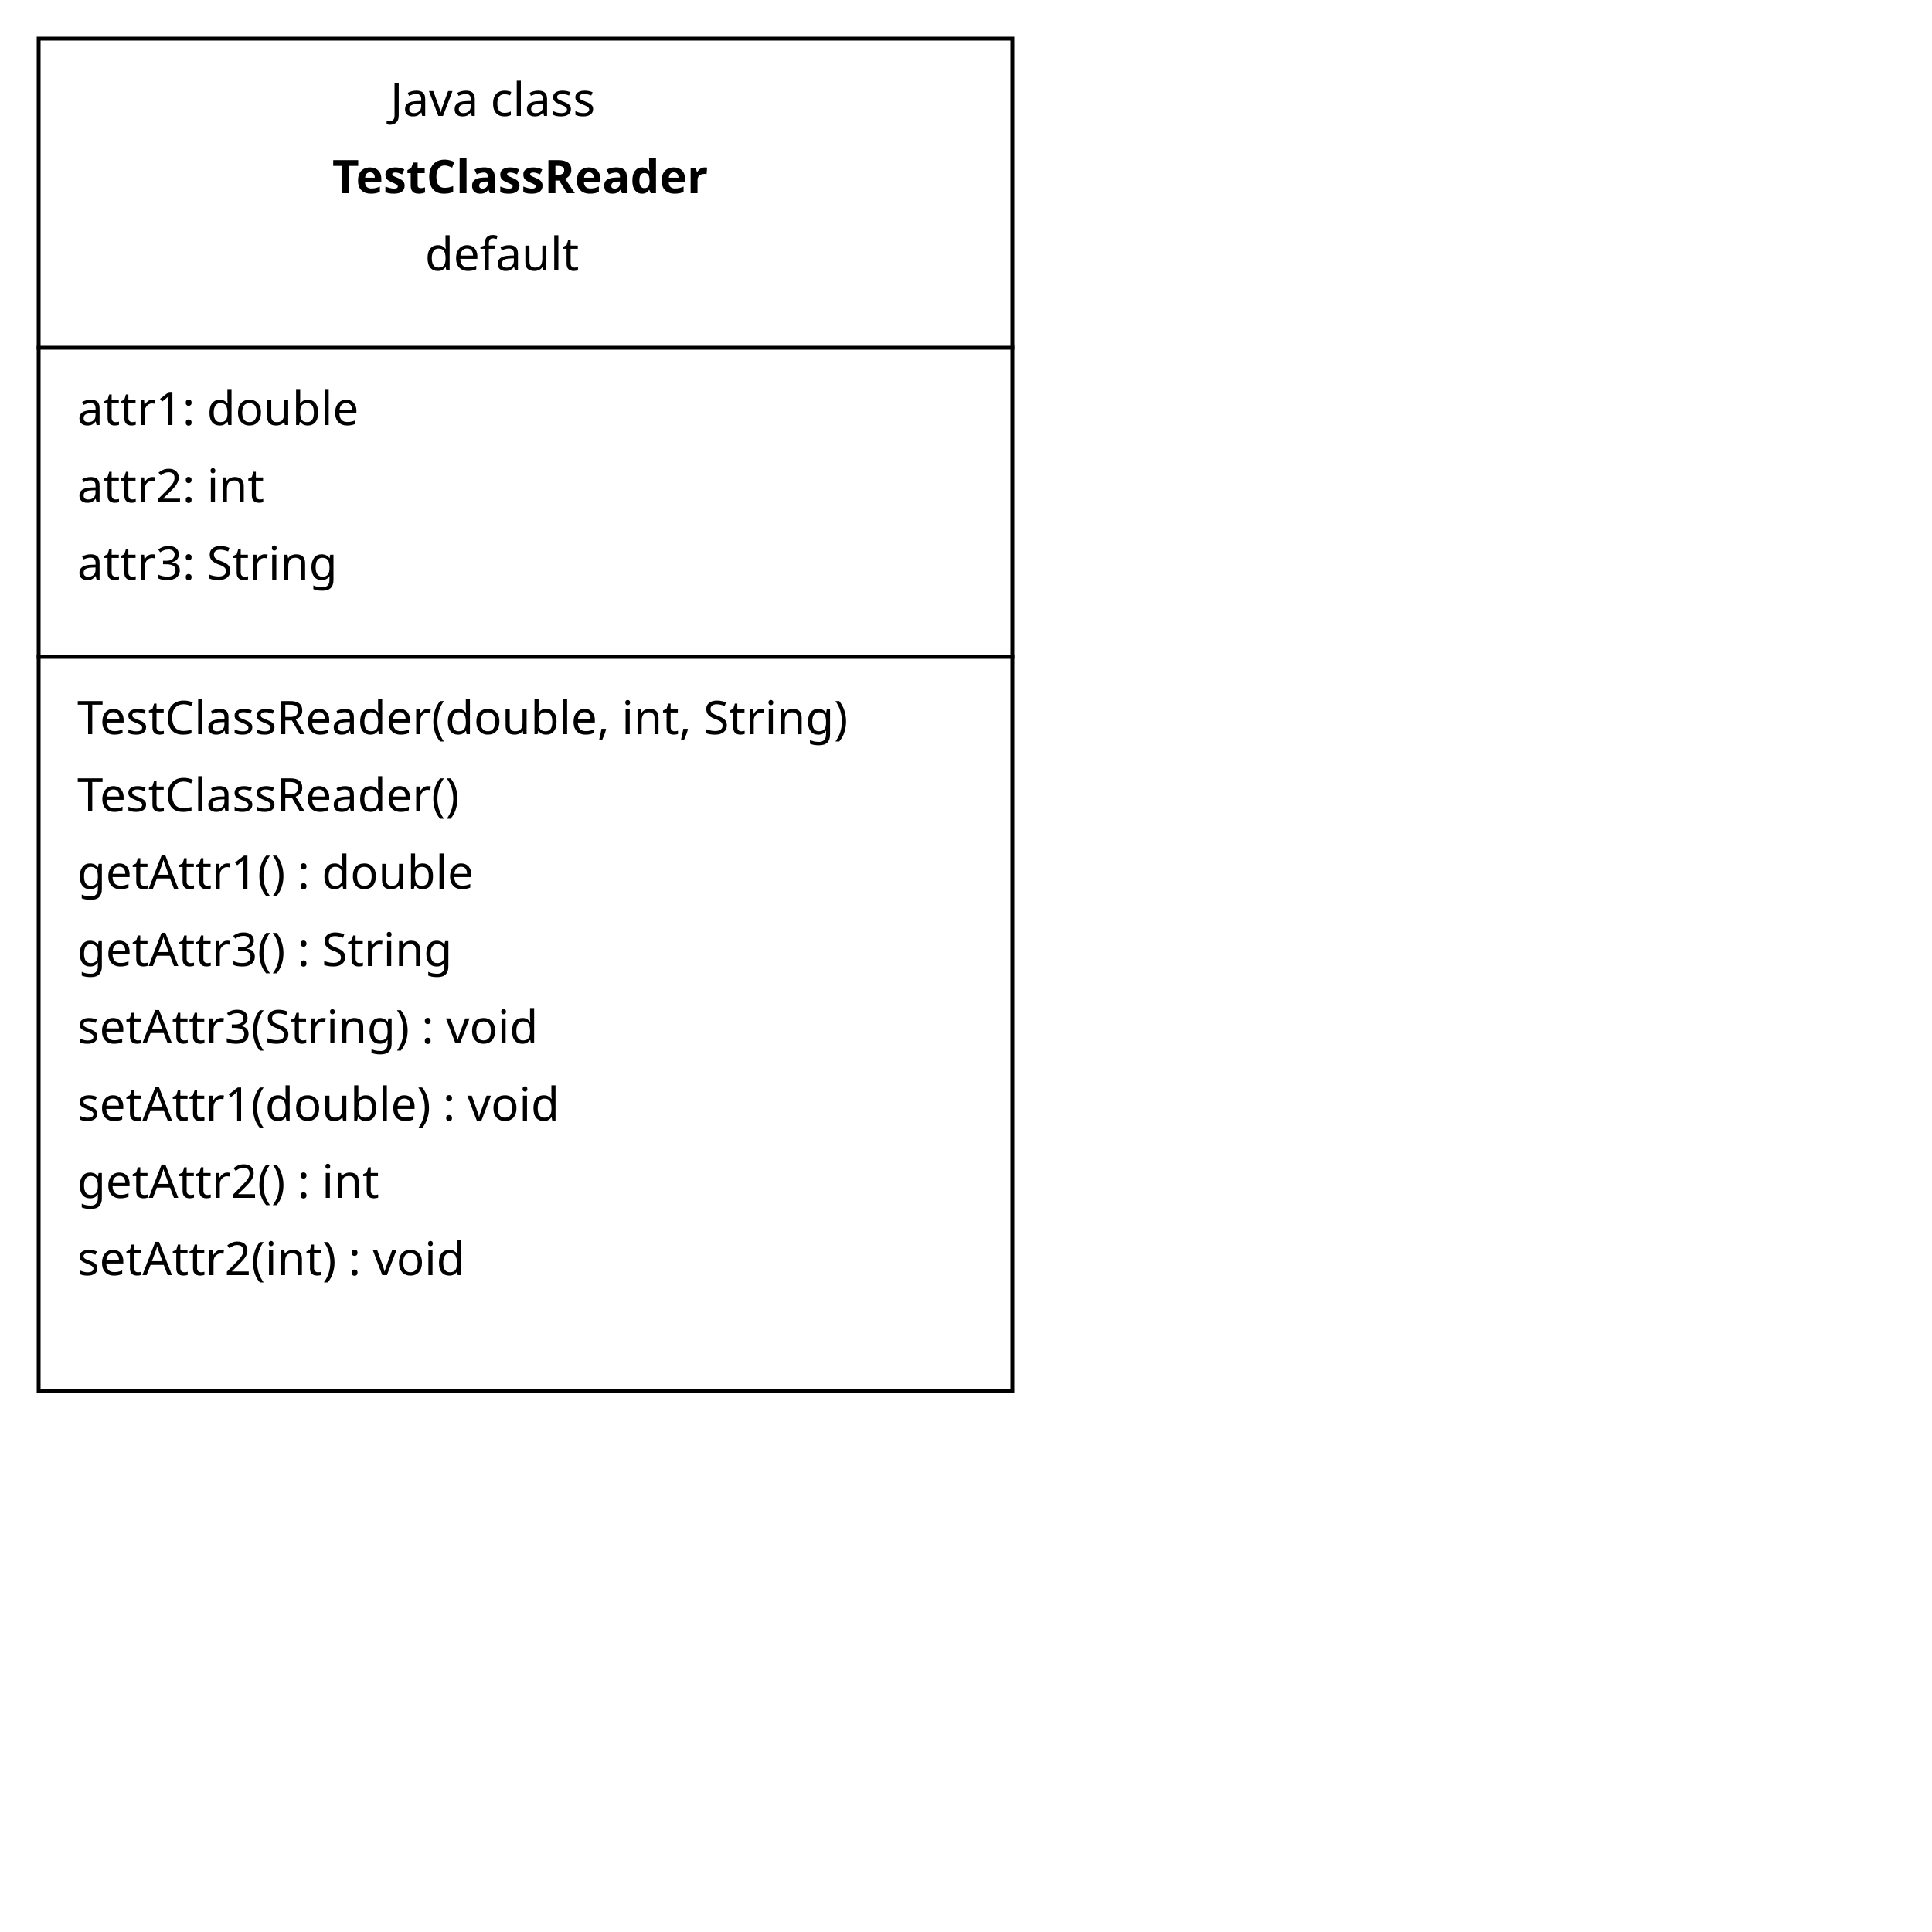
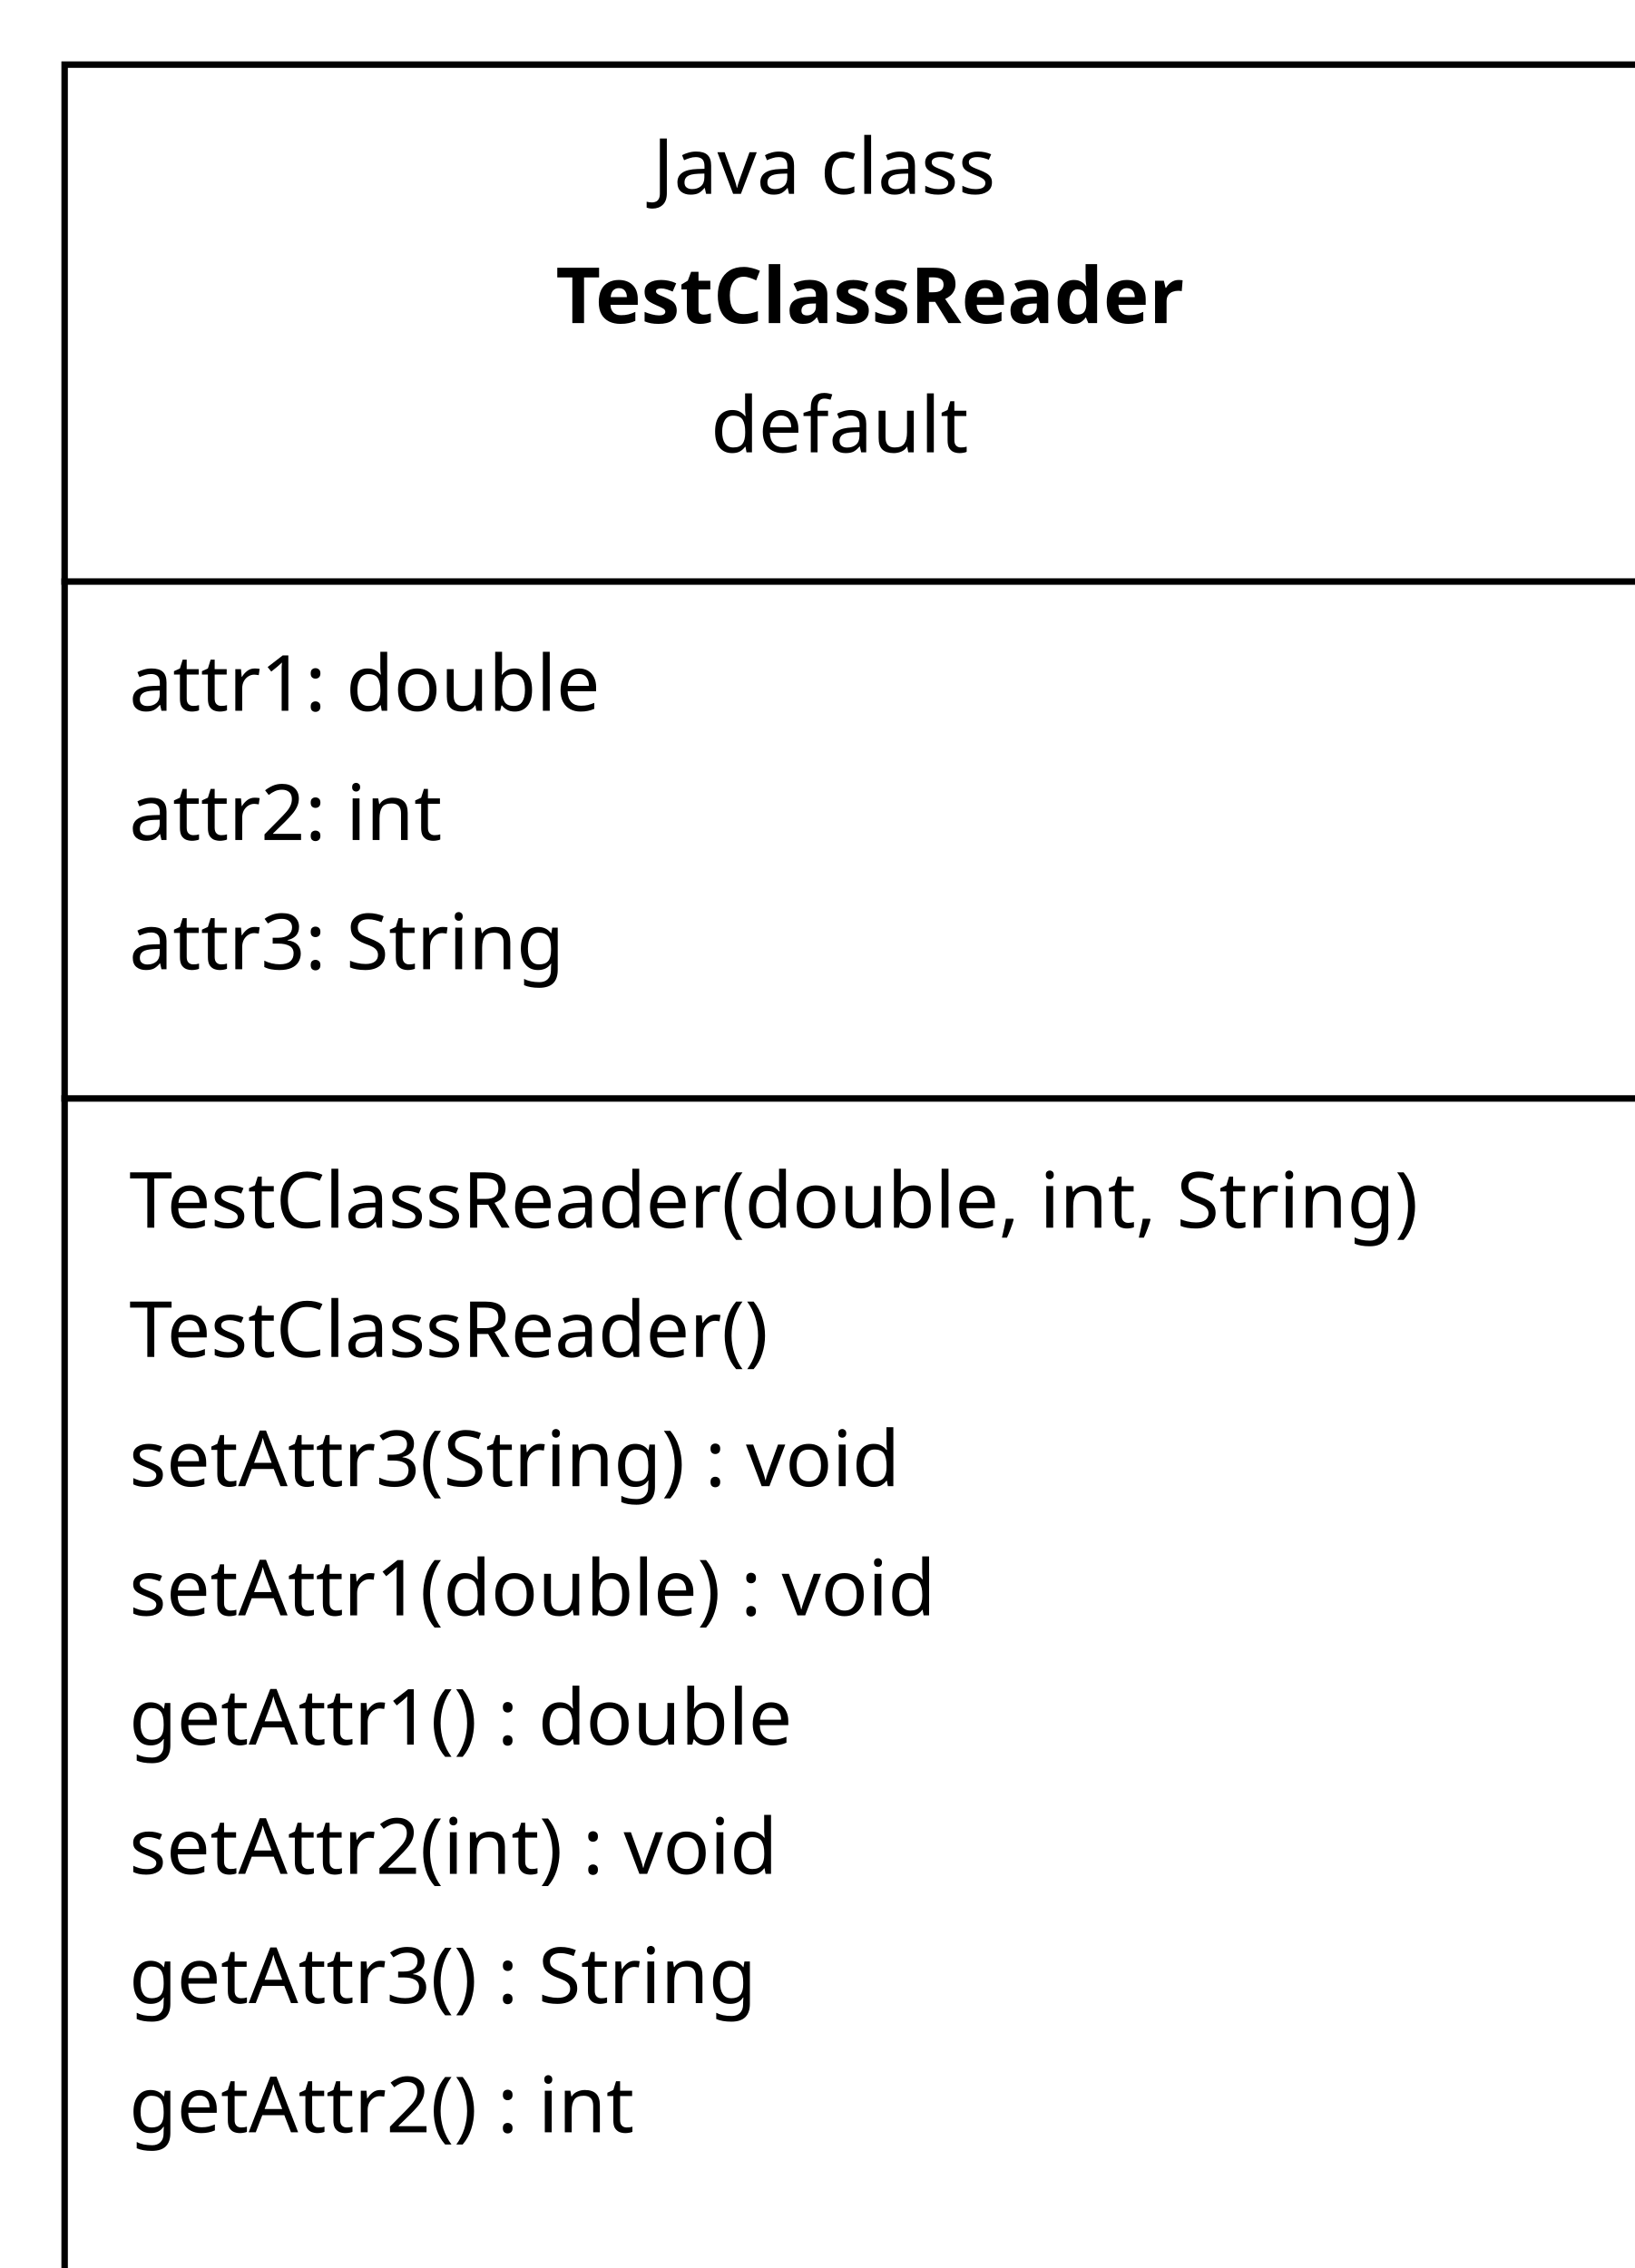
- <svg xmlns="http://www.w3.org/2000/svg" width="500" height="500" text-rendering="auto" shape-rendering="auto">
-   <defs />
-   <rect x="10" y="10" width="252" height="350" style="stroke-width: 1.0;stroke: rgb(0,0,0);stroke-opacity: 1.0;stroke-linecap: square;; fill: none" transform="matrix(1,0,0,1,0,0)" />
-   <g transform="matrix(1,0,0,1,0,0)">
-     <text x="101" y="30" style="fill: rgb(0,0,0); fill-opacity: 1.0; font-family: sans-serif; font-size: 12px;">Java class</text>
-   </g>
-   <g transform="matrix(1,0,0,1,0,0)">
-     <text x="86" y="50" style="fill: rgb(0,0,0); fill-opacity: 1.0; font-family: sans-serif; font-size: 12px; font-weight: bold;">TestClassReader</text>
-   </g>
-   <g transform="matrix(1,0,0,1,0,0)">
-     <text x="110" y="70" style="fill: rgb(0,0,0); fill-opacity: 1.0; font-family: sans-serif; font-size: 12px;">default</text>
-   </g>
-   <line x1="10" y1="90" x2="262" y2="90" style="stroke-width: 1.0;stroke: rgb(0,0,0);stroke-opacity: 1.0;stroke-linecap: square;" transform="matrix(1,0,0,1,0,0)" />
-   <g transform="matrix(1,0,0,1,0,0)">
-     <text x="20" y="110" style="fill: rgb(0,0,0); fill-opacity: 1.0; font-family: sans-serif; font-size: 12px;">attr1: double</text>
-   </g>
-   <g transform="matrix(1,0,0,1,0,0)">
-     <text x="20" y="130" style="fill: rgb(0,0,0); fill-opacity: 1.0; font-family: sans-serif; font-size: 12px;">attr2: int</text>
-   </g>
-   <g transform="matrix(1,0,0,1,0,0)">
-     <text x="20" y="150" style="fill: rgb(0,0,0); fill-opacity: 1.0; font-family: sans-serif; font-size: 12px;">attr3: String</text>
-   </g>
-   <line x1="10" y1="170" x2="262" y2="170" style="stroke-width: 1.0;stroke: rgb(0,0,0);stroke-opacity: 1.0;stroke-linecap: square;" transform="matrix(1,0,0,1,0,0)" />
-   <g transform="matrix(1,0,0,1,0,0)">
-     <text x="20" y="190" style="fill: rgb(0,0,0); fill-opacity: 1.0; font-family: sans-serif; font-size: 12px;">TestClassReader(double, int, String)</text>
-   </g>
-   <g transform="matrix(1,0,0,1,0,0)">
-     <text x="20" y="210" style="fill: rgb(0,0,0); fill-opacity: 1.0; font-family: sans-serif; font-size: 12px;">TestClassReader()</text>
-   </g>
-   <g transform="matrix(1,0,0,1,0,0)">
-     <text x="20" y="230" style="fill: rgb(0,0,0); fill-opacity: 1.0; font-family: sans-serif; font-size: 12px;">getAttr1() : double</text>
-   </g>
-   <g transform="matrix(1,0,0,1,0,0)">
-     <text x="20" y="250" style="fill: rgb(0,0,0); fill-opacity: 1.0; font-family: sans-serif; font-size: 12px;">getAttr3() : String</text>
-   </g>
-   <g transform="matrix(1,0,0,1,0,0)">
-     <text x="20" y="270" style="fill: rgb(0,0,0); fill-opacity: 1.0; font-family: sans-serif; font-size: 12px;">setAttr3(String) : void</text>
-   </g>
-   <g transform="matrix(1,0,0,1,0,0)">
-     <text x="20" y="290" style="fill: rgb(0,0,0); fill-opacity: 1.0; font-family: sans-serif; font-size: 12px;">setAttr1(double) : void</text>
-   </g>
-   <g transform="matrix(1,0,0,1,0,0)">
-     <text x="20" y="310" style="fill: rgb(0,0,0); fill-opacity: 1.0; font-family: sans-serif; font-size: 12px;">getAttr2() : int</text>
-   </g>
-   <g transform="matrix(1,0,0,1,0,0)">
-     <text x="20" y="330" style="fill: rgb(0,0,0); fill-opacity: 1.0; font-family: sans-serif; font-size: 12px;">setAttr2(int) : void</text>
+ <svg xmlns="http://www.w3.org/2000/svg" style="fill-opacity:1; color-rendering:auto; color-interpolation:auto; text-rendering:auto; stroke:black; stroke-linecap:square; stroke-miterlimit:10; shape-rendering:auto; stroke-opacity:1; fill:black; stroke-dasharray:none; font-weight:normal; stroke-width:1; font-family:'Dialog'; font-style:normal; stroke-linejoin:miter; font-size:12px; stroke-dashoffset:0; image-rendering:auto;">
+   <defs id="genericDefs" />
+   <g>
+     <g>
+       <rect x="10" width="252" height="350" y="10" style="fill:none;" />
+       <text x="101" xml:space="preserve" y="30" style="stroke:none;">Java class</text>
+       <text x="86" xml:space="preserve" y="50" style="font-weight:bold; stroke:none;">TestClassReader</text>
+       <text x="110" xml:space="preserve" y="70" style="stroke:none;">default</text>
+       <line y2="90" style="fill:none;" x1="10" x2="262" y1="90" />
+       <text x="20" xml:space="preserve" y="110" style="stroke:none;">attr1: double</text>
+       <text x="20" xml:space="preserve" y="130" style="stroke:none;">attr2: int</text>
+       <text x="20" xml:space="preserve" y="150" style="stroke:none;">attr3: String</text>
+       <line y2="170" style="fill:none;" x1="10" x2="262" y1="170" />
+       <text x="20" xml:space="preserve" y="190" style="stroke:none;">TestClassReader(double, int, String)</text>
+       <text x="20" xml:space="preserve" y="210" style="stroke:none;">TestClassReader()</text>
+       <text x="20" xml:space="preserve" y="230" style="stroke:none;">setAttr3(String) : void</text>
+       <text x="20" xml:space="preserve" y="250" style="stroke:none;">setAttr1(double) : void</text>
+       <text x="20" xml:space="preserve" y="270" style="stroke:none;">getAttr1() : double</text>
+       <text x="20" xml:space="preserve" y="290" style="stroke:none;">setAttr2(int) : void</text>
+       <text x="20" xml:space="preserve" y="310" style="stroke:none;">getAttr3() : String</text>
+       <text x="20" xml:space="preserve" y="330" style="stroke:none;">getAttr2() : int</text>
+     </g>
  </g>
</svg>
